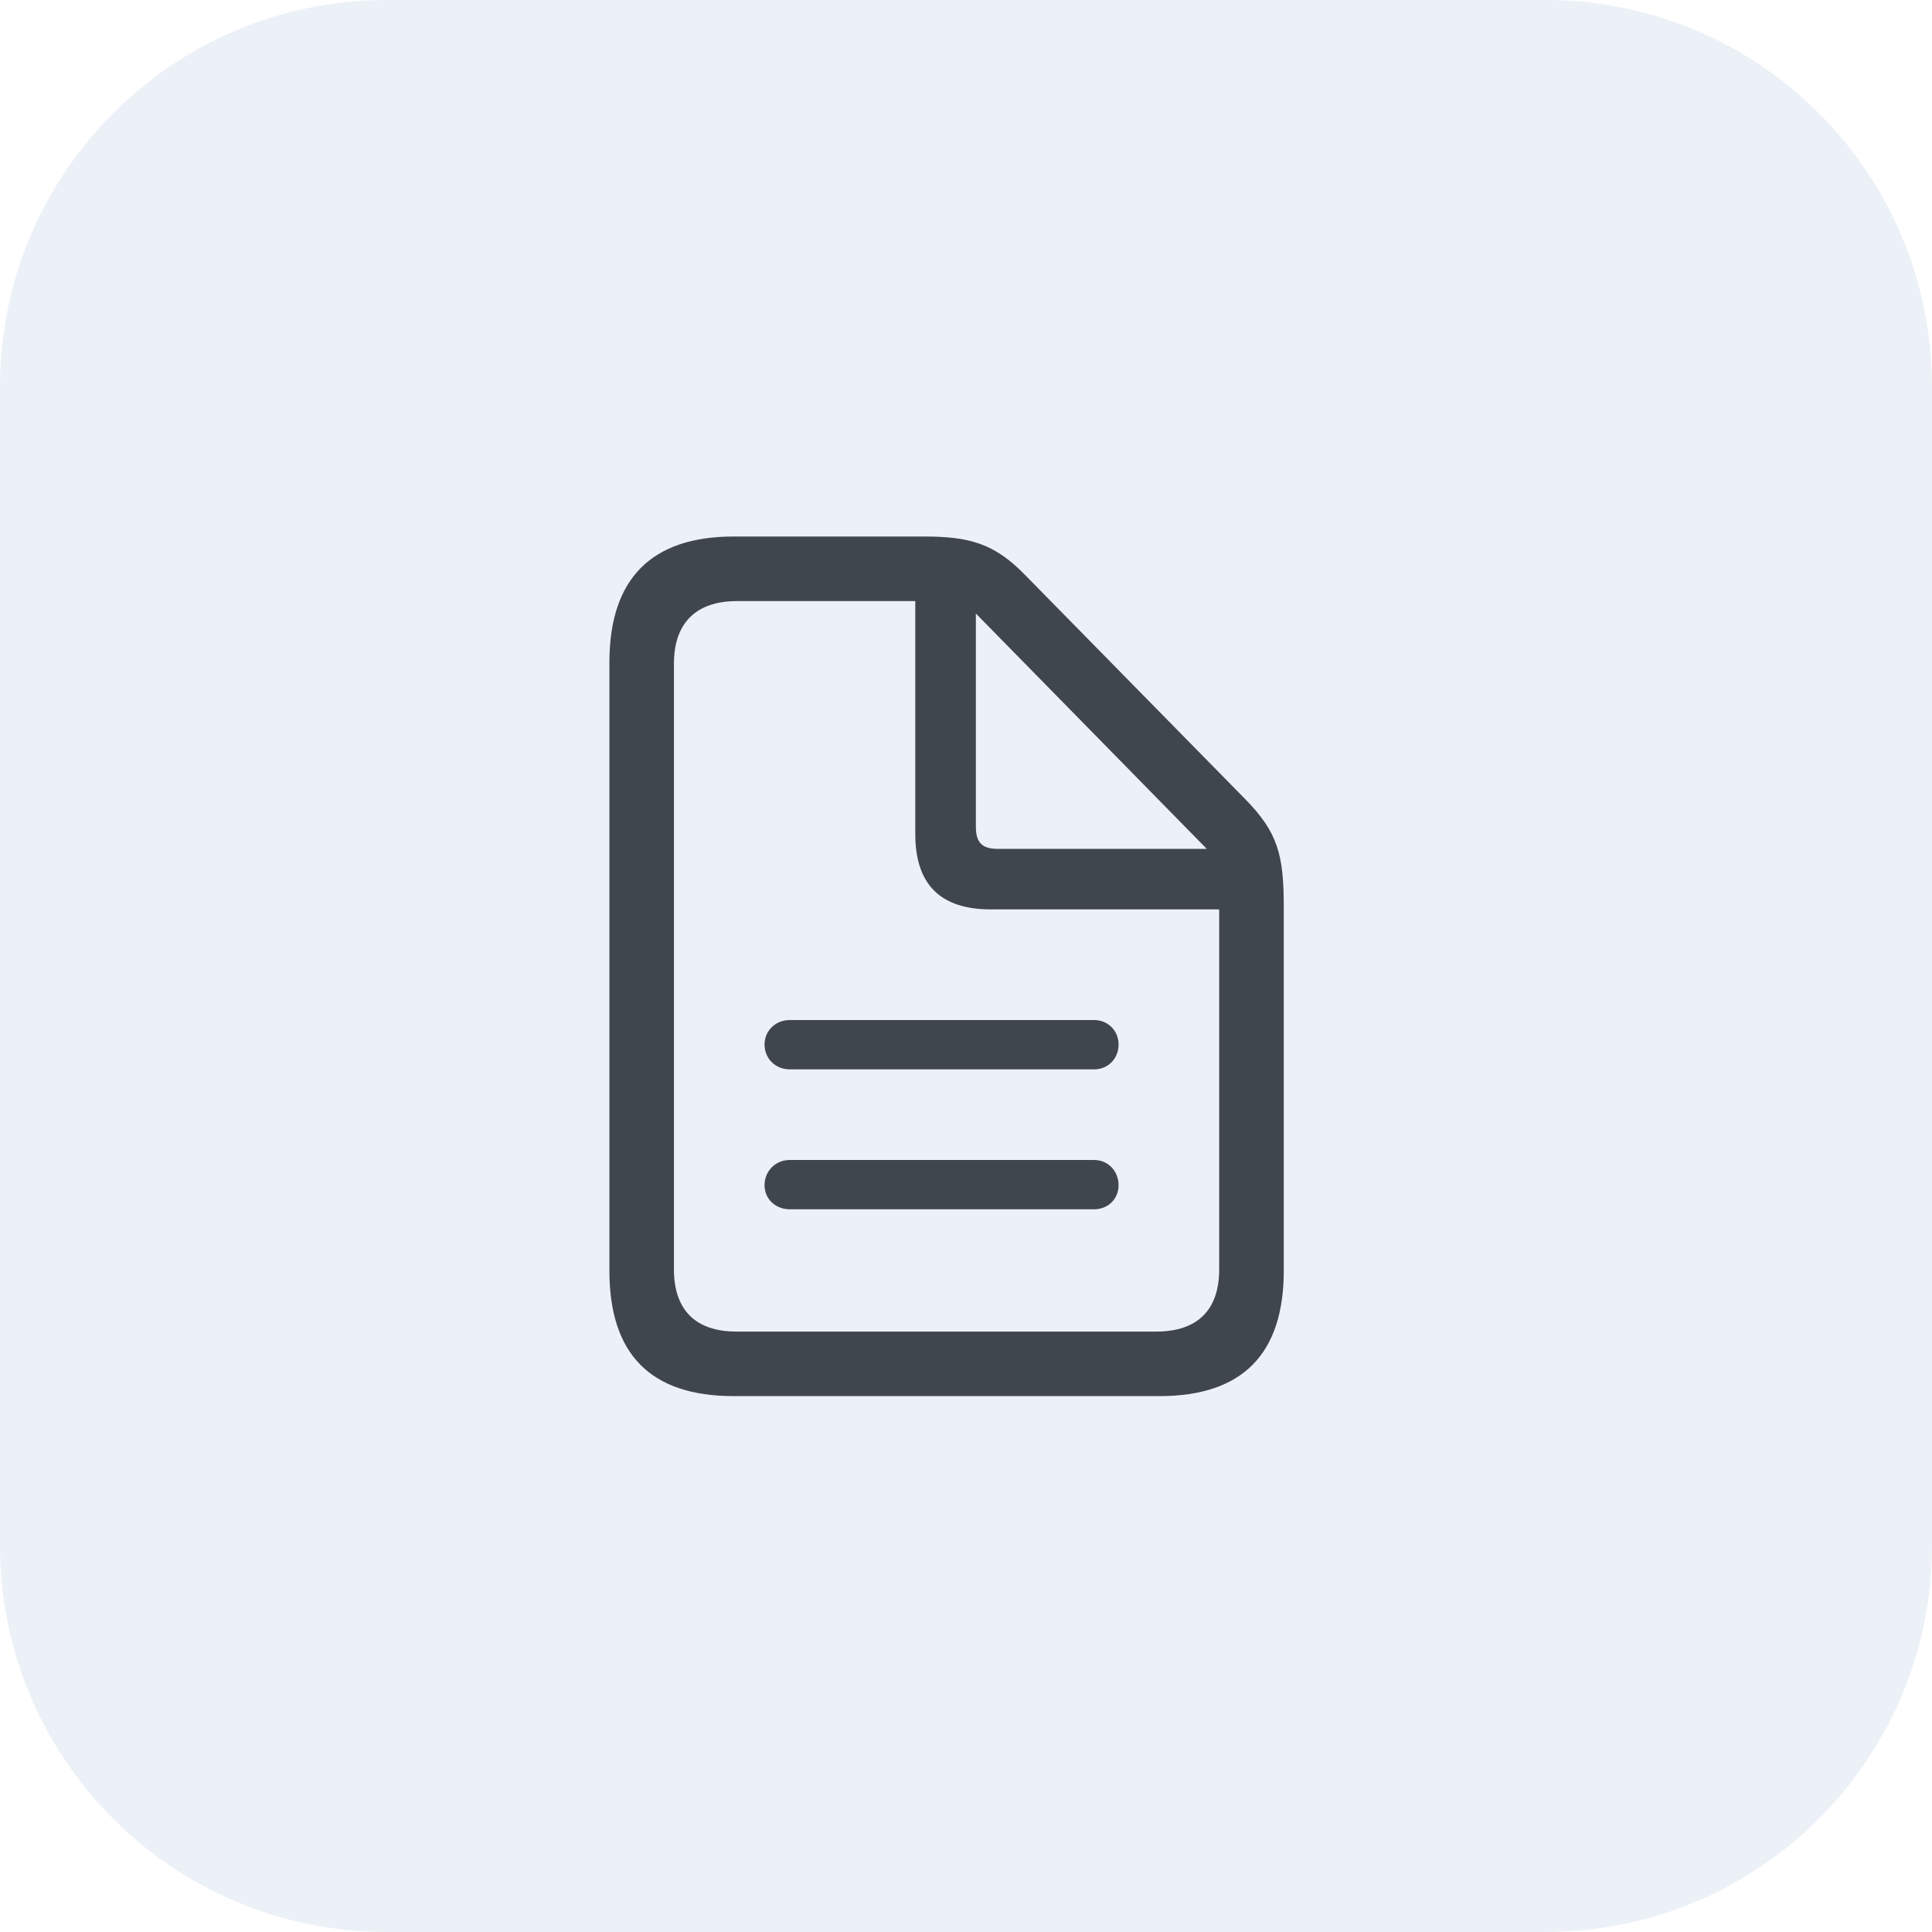
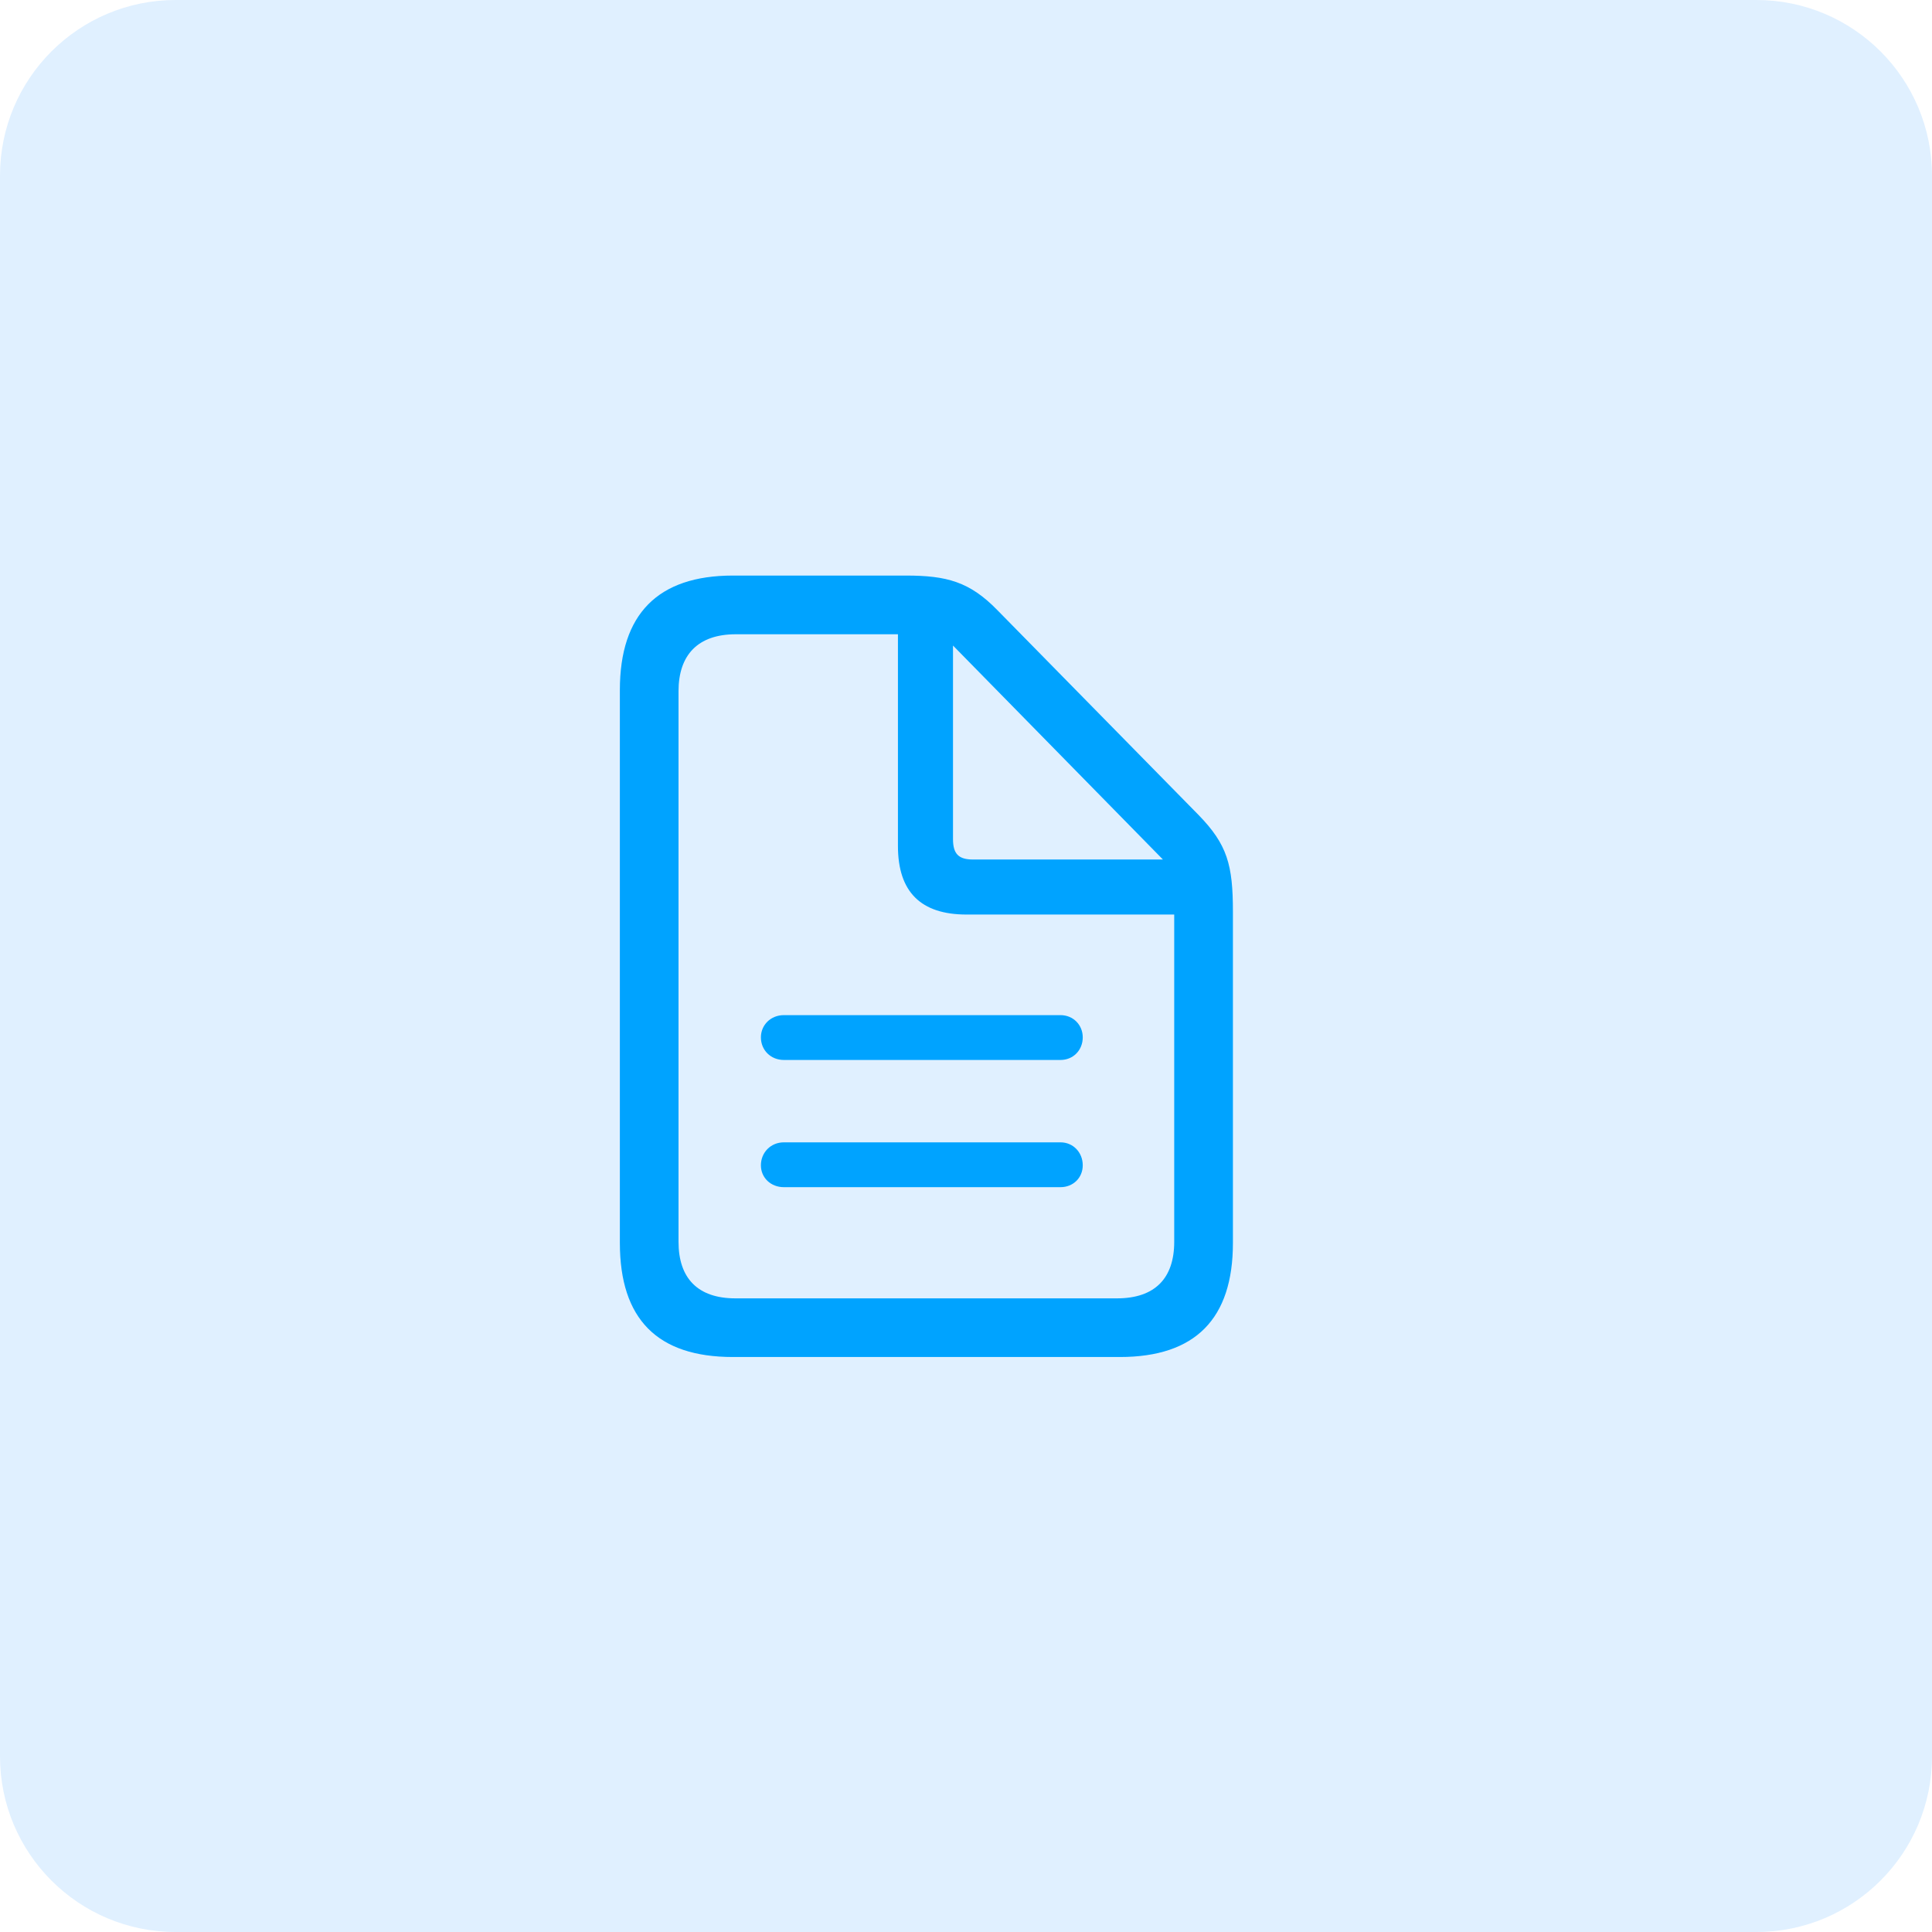
- <svg xmlns="http://www.w3.org/2000/svg" width="40" height="40" viewBox="0 0 40 40" fill="none">
-   <rect width="40" height="40" rx="8" fill="#ECF1F7" />
-   <path d="M15.19 28.905H24.005C25.724 28.905 26.579 28.034 26.579 26.307V18.77C26.579 17.699 26.454 17.234 25.79 16.554L21.216 11.897C20.585 11.249 20.062 11.108 19.133 11.108H15.19C13.48 11.108 12.617 11.988 12.617 13.715V26.307C12.617 28.042 13.472 28.905 15.19 28.905ZM15.248 27.569C14.393 27.569 13.953 27.112 13.953 26.282V13.74C13.953 12.918 14.393 12.445 15.256 12.445H18.95V17.268C18.95 18.314 19.473 18.828 20.511 18.828H25.242V26.282C25.242 27.112 24.802 27.569 23.939 27.569H15.248ZM20.66 17.575C20.328 17.575 20.204 17.442 20.204 17.11V12.702L24.985 17.575H20.66ZM22.652 21.119H16.352C16.053 21.119 15.829 21.343 15.829 21.625C15.829 21.916 16.053 22.14 16.352 22.14H22.652C22.943 22.14 23.159 21.916 23.159 21.625C23.159 21.343 22.943 21.119 22.652 21.119ZM22.652 24.016H16.352C16.053 24.016 15.829 24.248 15.829 24.539C15.829 24.821 16.053 25.037 16.352 25.037H22.652C22.943 25.037 23.159 24.821 23.159 24.539C23.159 24.248 22.943 24.016 22.652 24.016Z" fill="#40464D" />
+ <svg xmlns="http://www.w3.org/2000/svg" width="44" height="44" viewBox="0 0 44 44" fill="none">
+   <rect width="44" height="44" rx="4" fill="#E0F0FF" />
+   <path d="M16.69 30.905H25.505C27.224 30.905 28.079 30.034 28.079 28.307V20.77C28.079 19.699 27.954 19.234 27.29 18.554L22.716 13.897C22.085 13.249 21.562 13.108 20.633 13.108H16.69C14.98 13.108 14.117 13.988 14.117 15.715V28.307C14.117 30.042 14.972 30.905 16.69 30.905ZM16.748 29.569C15.893 29.569 15.453 29.112 15.453 28.282V15.74C15.453 14.918 15.893 14.445 16.756 14.445H20.45V19.268C20.45 20.314 20.973 20.828 22.011 20.828H26.742V28.282C26.742 29.112 26.302 29.569 25.439 29.569H16.748ZM22.16 19.575C21.828 19.575 21.704 19.442 21.704 19.11V14.702L26.485 19.575H22.16ZM24.152 23.119H17.852C17.553 23.119 17.329 23.343 17.329 23.625C17.329 23.916 17.553 24.14 17.852 24.14H24.152C24.443 24.14 24.659 23.916 24.659 23.625C24.659 23.343 24.443 23.119 24.152 23.119ZM24.152 26.016H17.852C17.553 26.016 17.329 26.248 17.329 26.539C17.329 26.821 17.553 27.037 17.852 27.037H24.152C24.443 27.037 24.659 26.821 24.659 26.539C24.659 26.248 24.443 26.016 24.152 26.016Z" fill="#00A3FF" />
</svg>
